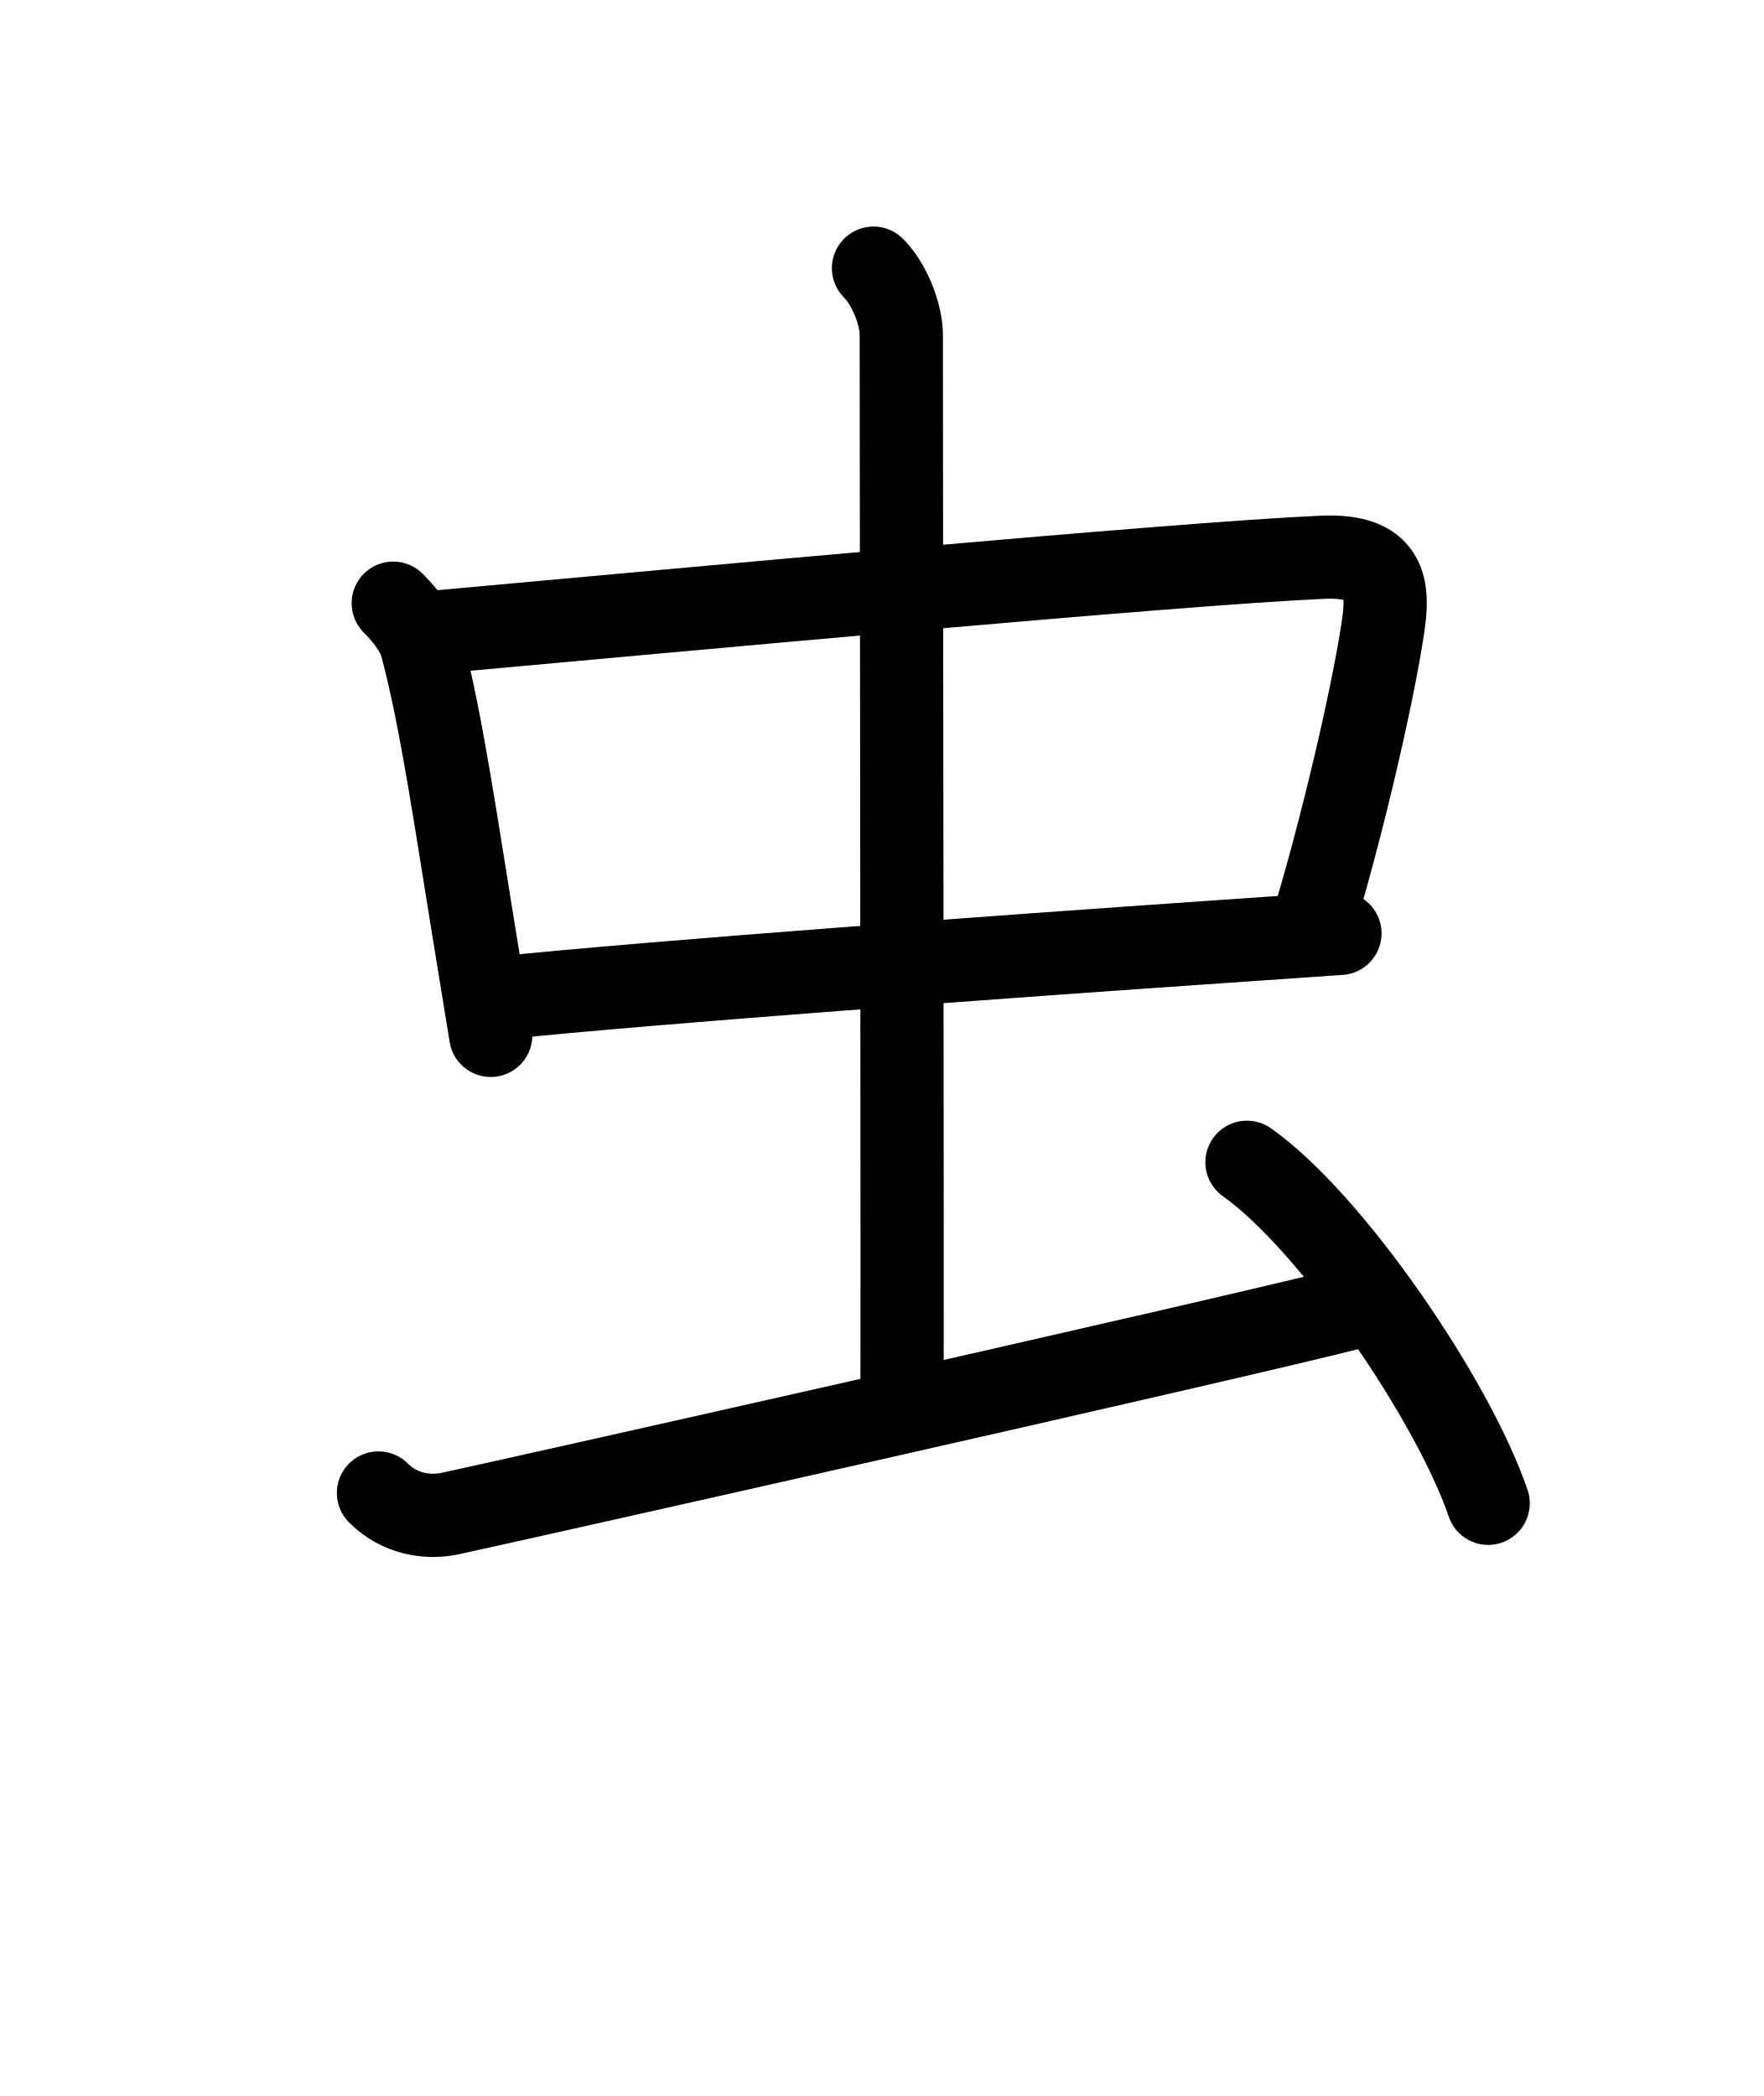
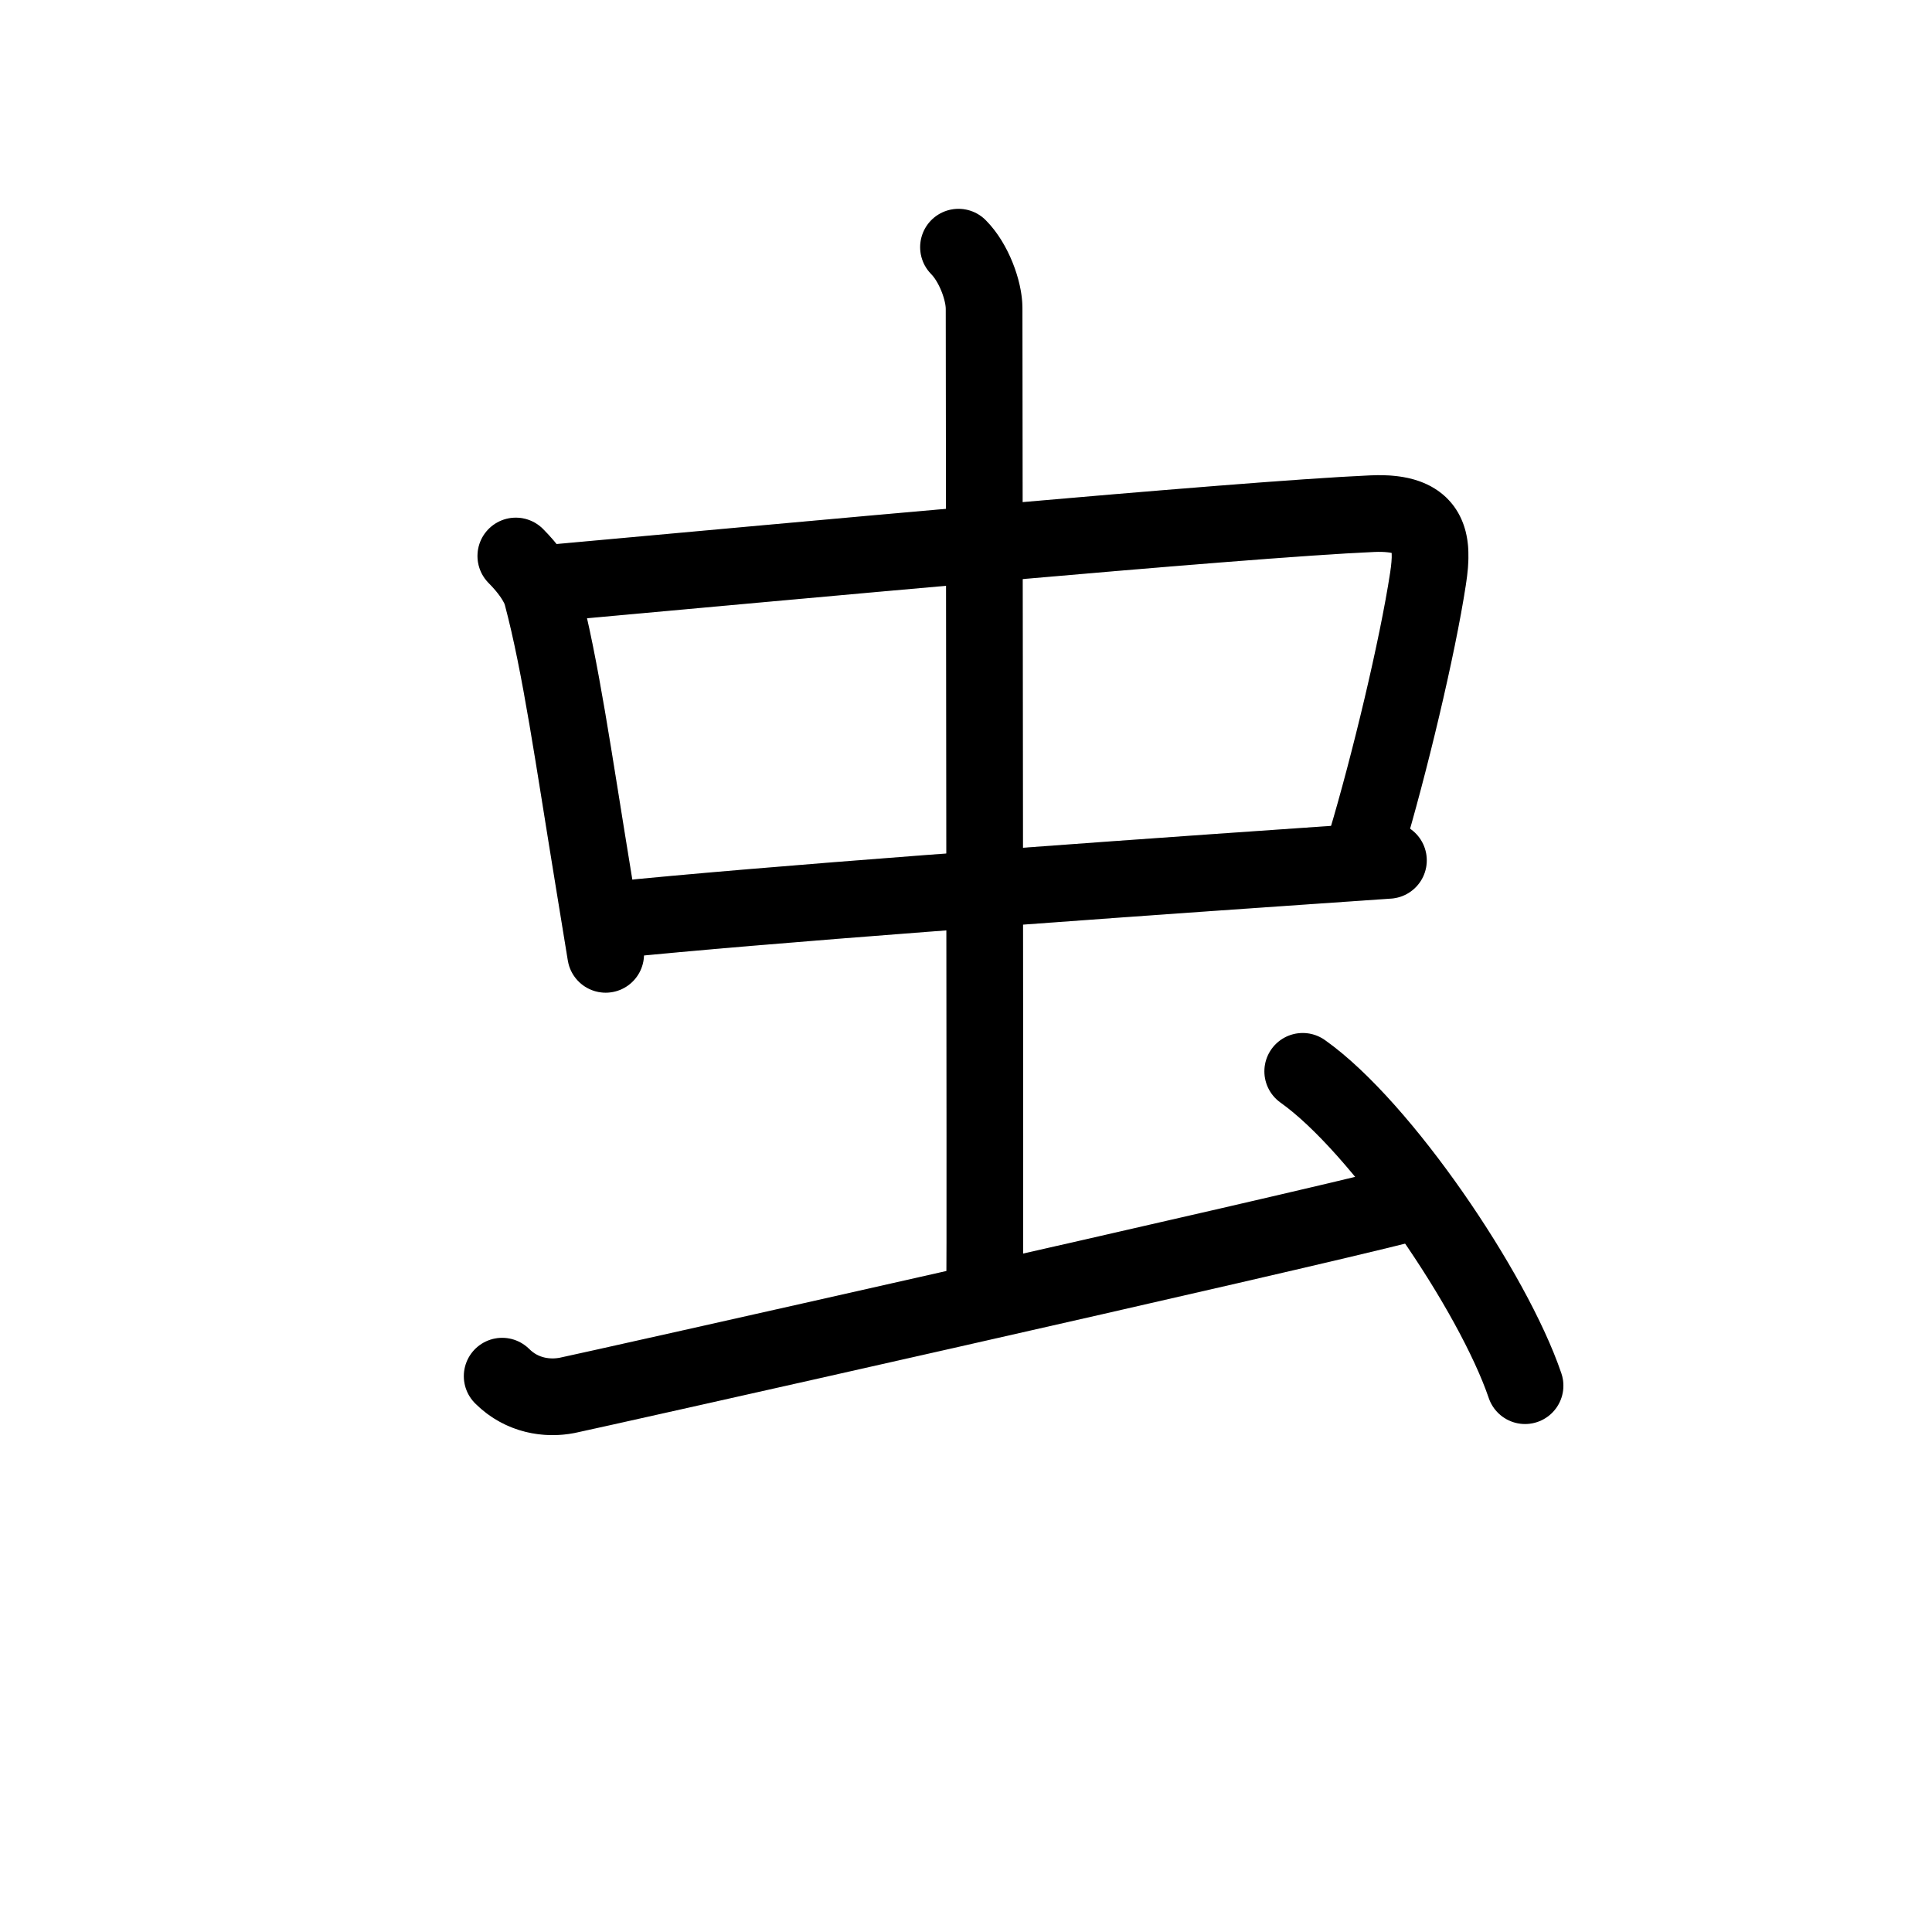
- <svg xmlns="http://www.w3.org/2000/svg" id="kvg-0866b" class="kanjivg" viewBox="0 0 106 126" width="106" height="126" xml:space="preserve" version="1.1" baseProfile="full">
+ <svg xmlns="http://www.w3.org/2000/svg" id="kvg-0866b" class="kanjivg" viewBox="0 0 106 126" width="106" height="106" xml:space="preserve" version="1.1" baseProfile="full">
  <defs>
    <style type="text/css">path.black{fill:none;stroke:black;stroke-width:5;stroke-linecap:round;stroke-linejoin:round;}path.grey{fill:none;stroke:#ddd;stroke-width:5;stroke-linecap:round;stroke-linejoin:round;}path.stroke{fill:none;stroke:black;stroke-width:5;stroke-linecap:round;stroke-linejoin:round;}text{font-size:16px;font-family:Segoe UI Symbol,Cambria Math,DejaVu Sans,Symbola,Quivira,STIX,Code2000;-webkit-touch-callout:none;cursor:pointer;-webkit-user-select:none;-khtml-user-select:none;-moz-user-select:none;-ms-user-select:none;user-select: none;}text:hover{color:#777;}#reset{font-weight:bold;}</style>
    <marker id="markerStart" markerWidth="8" markerHeight="8" style="overflow:visible;">
      <circle cx="0" cy="0" r="1.5" style="stroke:none;fill:red;fill-opacity:0.5;" />
    </marker>
    <marker id="markerEnd" style="overflow:visible;">
      <circle cx="0" cy="0" r="0.8" style="stroke:none;fill:blue;fill-opacity:0.5;">
        <animate attributeName="opacity" from="1" to="0" dur="3s" repeatCount="indefinite" />
      </circle>
    </marker>
  </defs>
  <path d="M23.64,36.26c0.8,0.8,1.49,1.74,1.7,2.54c1.23,4.63,2.06,10.62,3.38,18.66c0.25,1.52,0.51,3.11,0.78,4.78" class="grey" />
  <path d="M25.76,38.04c14.91-1.35,45.03-4.16,53.74-4.54c3.84-0.17,4.01,1.78,3.63,4.25c-0.68,4.46-2.51,12.12-4.07,17.32" class="grey" />
  <path d="M30,60c9.65-0.99,29.67-2.45,44.76-3.49c2.03-0.14,3.98-0.27,5.79-0.4" class="grey" />
  <path d="M52.51,16.12c1,1,1.67,2.84,1.67,3.99c0,5.39,0.08,62.61,0.04,63.63" class="grey" />
  <path d="M22.75,89.75c1.31,1.31,3,1.5,4.25,1.25s47-10.5,54.75-12.5" class="grey" />
  <path d="M74.96,69.87c5.12,3.62,12.42,14.38,14.5,20.5" class="grey" />
  <path d="M23.64,36.26c0.8,0.8,1.49,1.74,1.7,2.54c1.23,4.63,2.06,10.62,3.38,18.66c0.25,1.52,0.51,3.11,0.78,4.78" class="stroke" stroke-dasharray="150">
    <animate attributeName="stroke-dashoffset" from="150" to="0" dur="1.8s" begin="0.0s" fill="freeze" />
  </path>
  <path d="M25.76,38.04c14.91-1.35,45.03-4.16,53.74-4.54c3.84-0.17,4.01,1.78,3.63,4.25c-0.68,4.46-2.51,12.12-4.07,17.32" class="stroke" stroke-dasharray="150">
    <set attributeName="opacity" to="0" dur="1.0s" />
    <animate attributeName="stroke-dashoffset" from="150" to="0" dur="1.8s" begin="1.0s" fill="freeze" />
  </path>
  <path d="M30,60c9.65-0.99,29.67-2.45,44.76-3.49c2.03-0.14,3.98-0.27,5.79-0.4" class="stroke" stroke-dasharray="150">
    <set attributeName="opacity" to="0" dur="2.7s" />
    <animate attributeName="stroke-dashoffset" from="150" to="0" dur="1.8s" begin="2.7s" fill="freeze" />
  </path>
  <path d="M52.51,16.12c1,1,1.67,2.84,1.67,3.99c0,5.39,0.08,62.61,0.04,63.63" class="stroke" stroke-dasharray="150">
    <set attributeName="opacity" to="0" dur="4.0s" />
    <animate attributeName="stroke-dashoffset" from="150" to="0" dur="1.8s" begin="4.0s" fill="freeze" />
  </path>
  <path d="M22.75,89.75c1.31,1.31,3,1.5,4.25,1.25s47-10.5,54.75-12.5" class="stroke" stroke-dasharray="150">
    <set attributeName="opacity" to="0" dur="5.5s" />
    <animate attributeName="stroke-dashoffset" from="150" to="0" dur="1.8s" begin="5.5s" fill="freeze" />
  </path>
  <path d="M74.96,69.87c5.12,3.62,12.42,14.38,14.5,20.5" class="stroke" stroke-dasharray="150">
    <set attributeName="opacity" to="0" dur="7.0s" />
    <animate attributeName="stroke-dashoffset" from="150" to="0" dur="1.8s" begin="7.0s" fill="freeze" />
  </path>
</svg>
